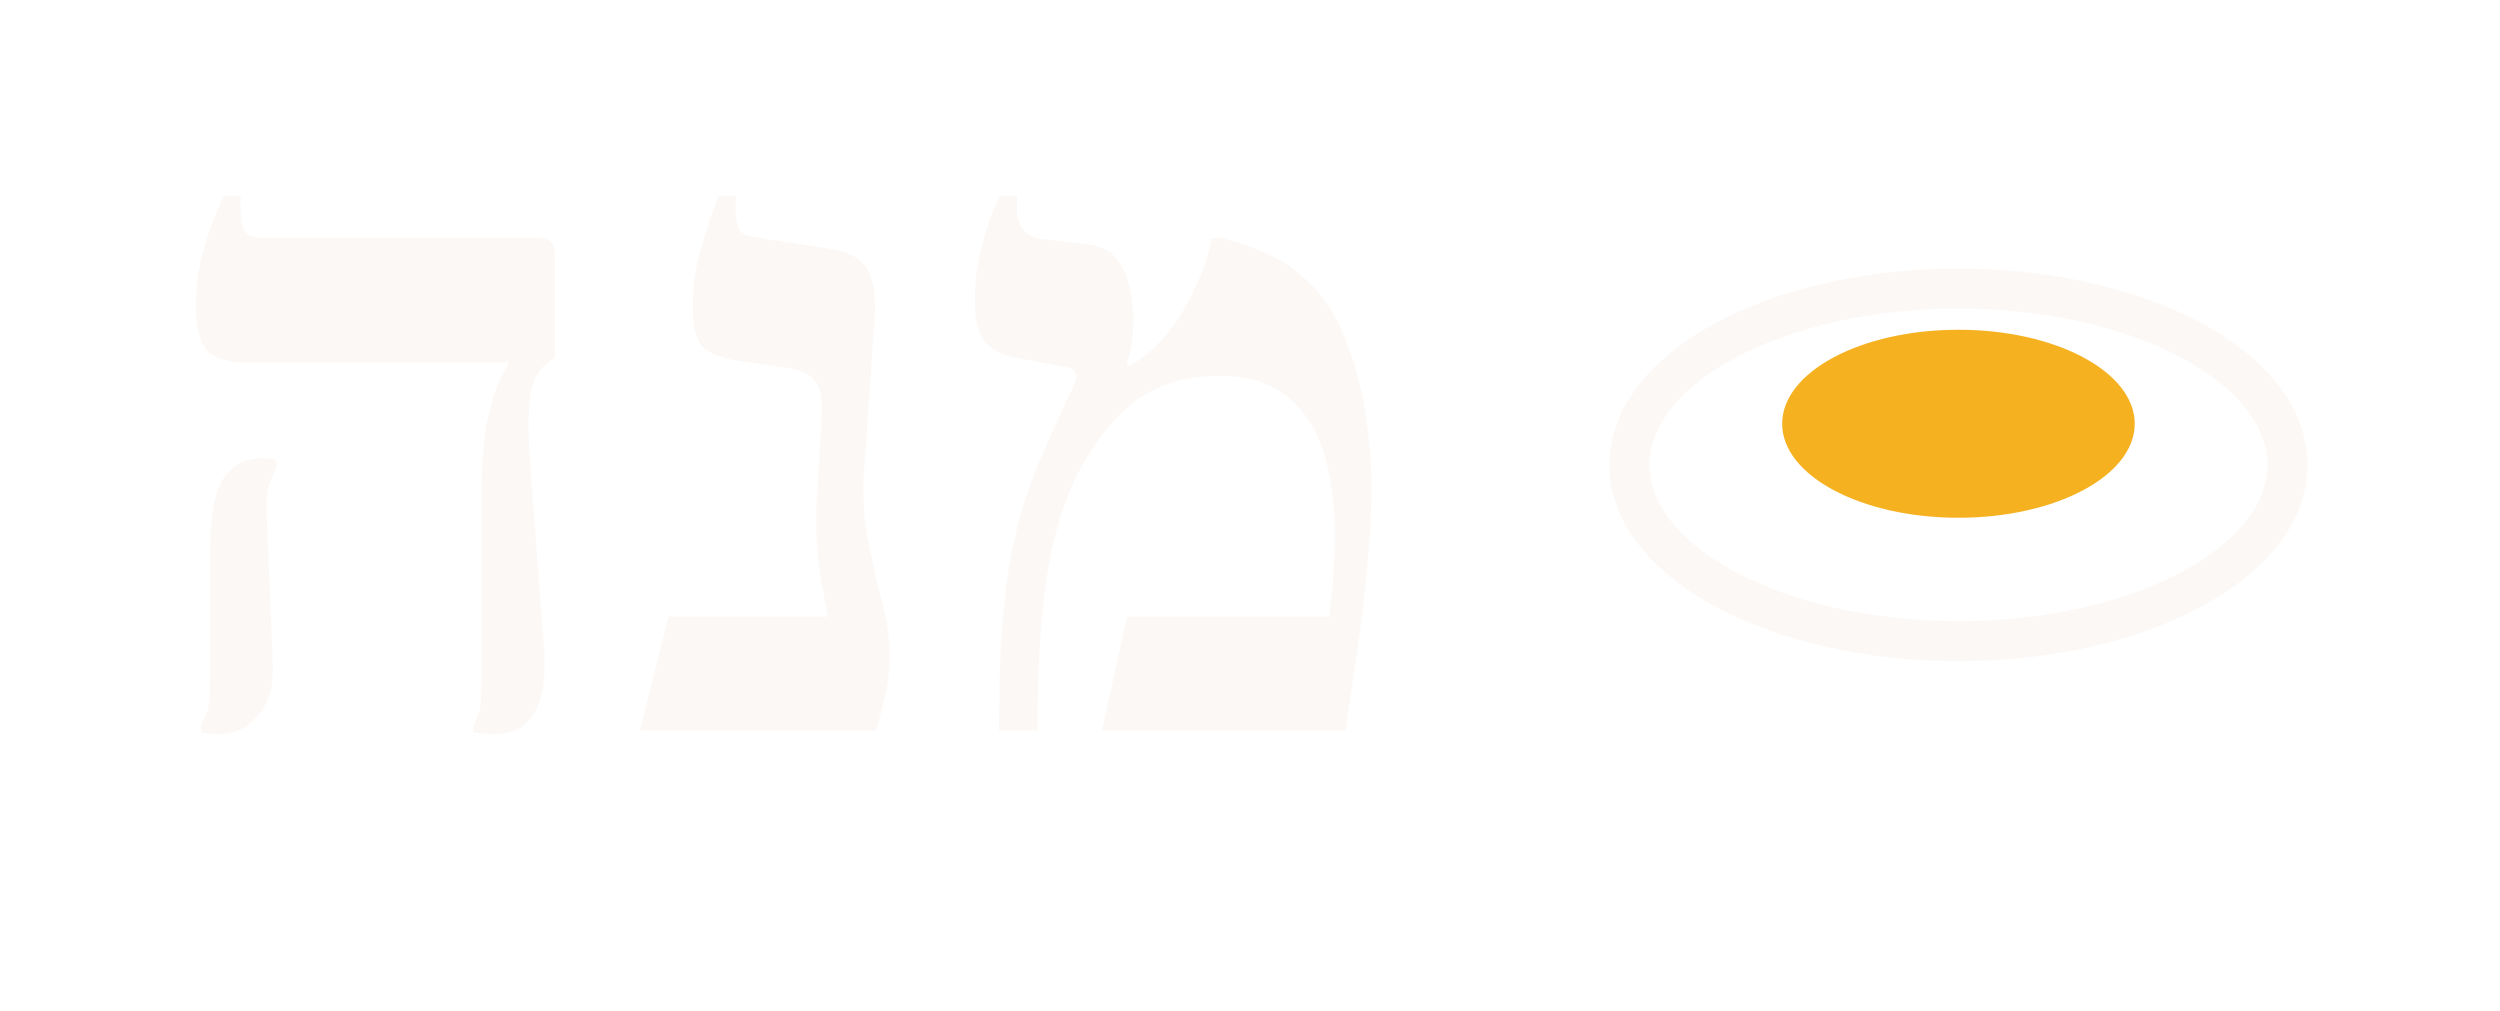
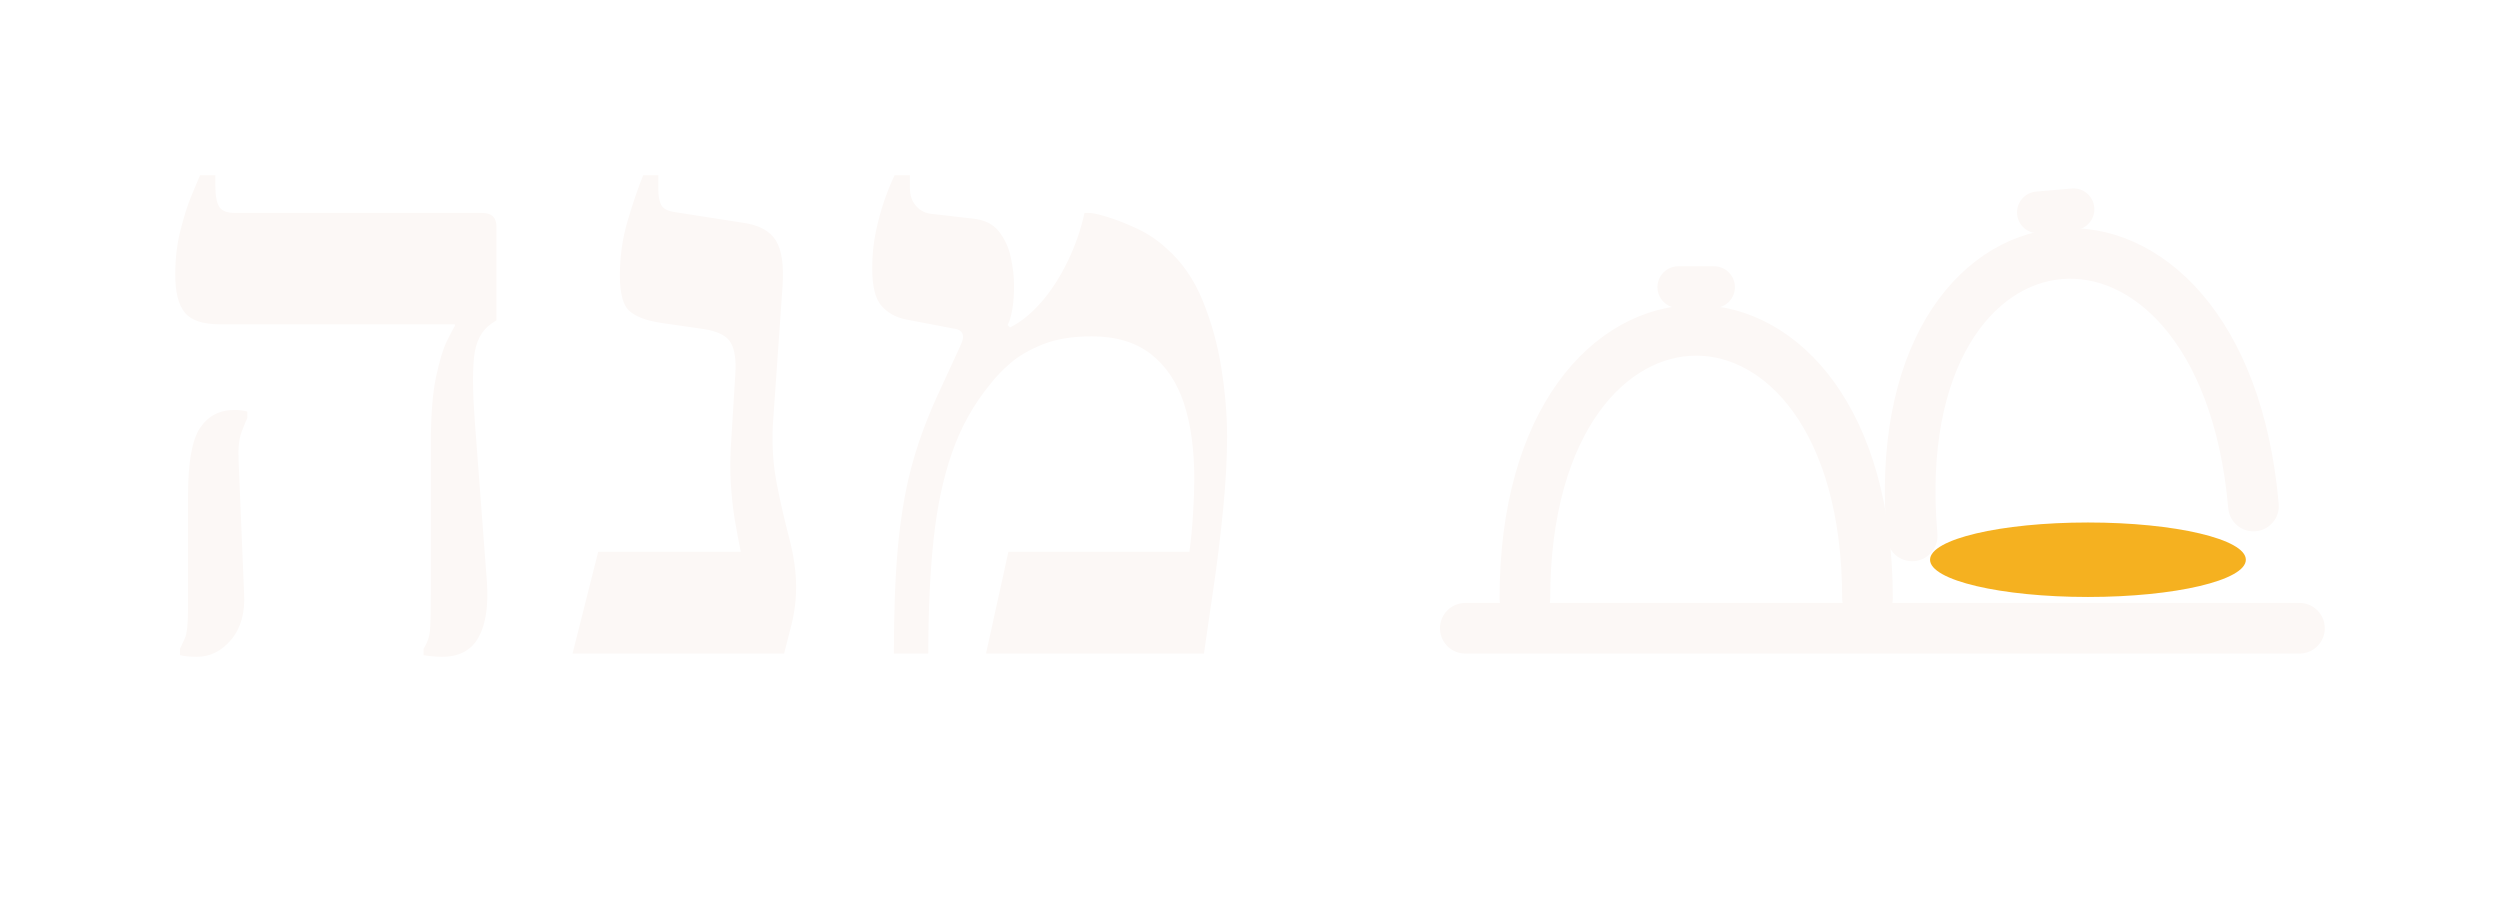
- <svg xmlns="http://www.w3.org/2000/svg" viewBox="0 0 178.7 72.21" width="178.7" height="72.21" role="img">
+ <svg xmlns="http://www.w3.org/2000/svg" viewBox="0 0 199.72 72.21" width="199.72" height="72.21" role="img">
  <path transform="translate(14 52.21)" fill="#FCF8F6" d="M21.31 0.26L21.31 0.26Q20.93 0.26 20.54 0.22Q20.16 0.19 19.84 0.13L19.84 0.13L19.84 -0.38Q20.29 -1.09 20.35 -1.86Q20.42 -2.62 20.42 -4.8L20.42 -4.8L20.42 -16.83Q20.42 -20.1 20.83 -22.08Q21.25 -24.06 21.73 -25.02Q22.21 -25.98 22.34 -26.18L22.34 -26.18L22.34 -26.3L3.58 -26.3Q1.54 -26.3 0.77 -27.23Q0 -28.16 0 -30.27L0 -30.27Q0 -32.19 0.42 -33.82Q0.83 -35.46 1.31 -36.61Q1.79 -37.76 1.98 -38.21L1.98 -38.21L3.2 -38.21L3.2 -37.5Q3.2 -36.16 3.52 -35.68Q3.84 -35.2 4.74 -35.2L4.74 -35.2L24.51 -35.2Q25.66 -35.2 25.66 -34.11L25.66 -34.11L25.66 -26.62L25.28 -26.37Q24.06 -25.54 23.87 -23.68Q23.68 -21.82 23.94 -18.43L23.94 -18.43L24.9 -5.7Q25.09 -2.82 24.22 -1.28Q23.36 0.26 21.31 0.26M1.73 0.26L1.73 0.26Q0.9 0.26 0.38 0.13L0.38 0.13L0.38 -0.38Q0.51 -0.64 0.77 -1.22Q1.02 -1.79 1.02 -3.52L1.02 -3.52L1.02 -12.61Q1.02 -16.58 1.98 -18.02Q2.94 -19.46 4.74 -19.46L4.74 -19.46Q5.06 -19.46 5.31 -19.42Q5.57 -19.39 5.76 -19.33L5.76 -19.33L5.76 -18.82Q5.63 -18.56 5.31 -17.73Q4.99 -16.9 5.06 -15.42L5.06 -15.42L5.5 -4.8Q5.63 -2.5 4.48 -1.12Q3.33 0.26 1.73 0.26M48.64 0L31.74 0L33.79 -8.13L45.18 -8.13Q44.93 -9.34 44.7 -10.69Q44.48 -12.03 44.38 -13.63Q44.29 -15.23 44.42 -17.09L44.42 -17.09L44.74 -22.27Q44.86 -24 44.38 -24.83Q43.9 -25.66 42.24 -25.92L42.24 -25.92L38.72 -26.43Q37.06 -26.69 36.29 -27.36Q35.52 -28.03 35.52 -30.21L35.52 -30.21Q35.52 -32.45 36.13 -34.53Q36.74 -36.61 37.38 -38.21L37.38 -38.21L38.59 -38.21L38.59 -37.12Q38.59 -36.29 38.82 -35.84Q39.04 -35.39 39.94 -35.26L39.94 -35.26L45.25 -34.43Q47.23 -34.18 47.97 -33.02Q48.7 -31.87 48.51 -29.25L48.51 -29.25L47.74 -18.24Q47.62 -15.81 48.06 -13.54Q48.51 -11.26 49.06 -9.18Q49.6 -7.1 49.6 -5.31L49.6 -5.31Q49.6 -3.71 49.18 -2.11Q48.77 -0.51 48.64 0L48.64 0M60.16 0L57.41 0Q57.41 -4.99 57.73 -8.48Q58.05 -11.97 58.78 -14.78Q59.52 -17.6 60.86 -20.54L60.86 -20.54L62.72 -24.58Q63.04 -25.22 62.88 -25.57Q62.72 -25.92 62.08 -25.98L62.08 -25.98L58.37 -26.69Q57.15 -26.94 56.42 -27.78Q55.68 -28.61 55.68 -30.78L55.68 -30.78Q55.68 -32.32 55.97 -33.7Q56.26 -35.07 56.67 -36.26Q57.09 -37.44 57.47 -38.21L57.47 -38.21L58.69 -38.21L58.69 -37.18Q58.69 -36.35 59.14 -35.81Q59.58 -35.26 60.29 -35.14L60.29 -35.14L63.68 -34.75Q65.09 -34.62 65.79 -33.73Q66.5 -32.83 66.75 -31.65Q67.01 -30.46 67.01 -29.38L67.01 -29.38Q67.01 -28.35 66.88 -27.55Q66.75 -26.75 66.5 -26.24L66.5 -26.24L66.69 -26.05Q67.97 -26.69 69.15 -28.03Q70.34 -29.38 71.26 -31.26Q72.19 -33.15 72.64 -35.2L72.64 -35.2L73.02 -35.2Q73.41 -35.2 74.46 -34.88Q75.52 -34.56 76.83 -33.95Q78.14 -33.34 79.17 -32.38L79.17 -32.38Q81.02 -30.78 82.08 -28.19Q83.14 -25.6 83.58 -22.75Q84.03 -19.9 84.03 -17.34L84.03 -17.34Q84.03 -14.72 83.71 -11.49Q83.39 -8.26 82.94 -5.22Q82.5 -2.18 82.18 0L82.18 0L64.77 0L66.56 -8.13L81.02 -8.13Q81.22 -9.6 81.31 -11.17Q81.41 -12.74 81.41 -13.95L81.41 -13.95Q81.41 -17.47 80.58 -20Q79.74 -22.53 77.92 -23.94Q76.1 -25.34 73.22 -25.34L73.22 -25.34Q70.91 -25.34 69.31 -24.7Q67.71 -24.06 66.72 -23.2Q65.73 -22.34 65.09 -21.5L65.09 -21.5Q63.1 -19.07 62.05 -16.03Q60.99 -12.99 60.58 -9.09Q60.16 -5.18 60.16 0L60.16 0" />
-   <g transform="translate(113.11 5.09) scale(0.84)">
-     <ellipse cx="32" cy="33.5" rx="28" ry="15" fill="none" stroke="#FCF8F6" stroke-width="3.4" />
-     <ellipse cx="32" cy="30" rx="15" ry="8" fill="#F5B120" />
+   <g transform="translate(112.3 -9.31) scale(1.19)">
+     <ellipse cx="45.8" cy="45.4" rx="10.6" ry="2.5" fill="#F5B120" />
+     <path d="M4 50H60" stroke="#FCF8F6" stroke-width="3.4" stroke-linecap="round" fill="none" />
+     <path d="M8 48C8 24 31 24 31 48" stroke="#FCF8F6" stroke-width="3.4" stroke-linecap="round" fill="none" />
+     <rect x="16.9" y="25.7" width="5.2" height="2.8" rx="1.4" fill="#FCF8F6" />
+     <g transform="translate(0 -4.2) rotate(-5 34 48)">
+       <path d="M34 48C34 24 57 24 57 48" stroke="#FCF8F6" stroke-width="3.4" stroke-linecap="round" fill="none" />
+       <rect x="42.9" y="25.7" width="5.2" height="2.8" rx="1.4" fill="#FCF8F6" />
+     </g>
  </g>
</svg>
